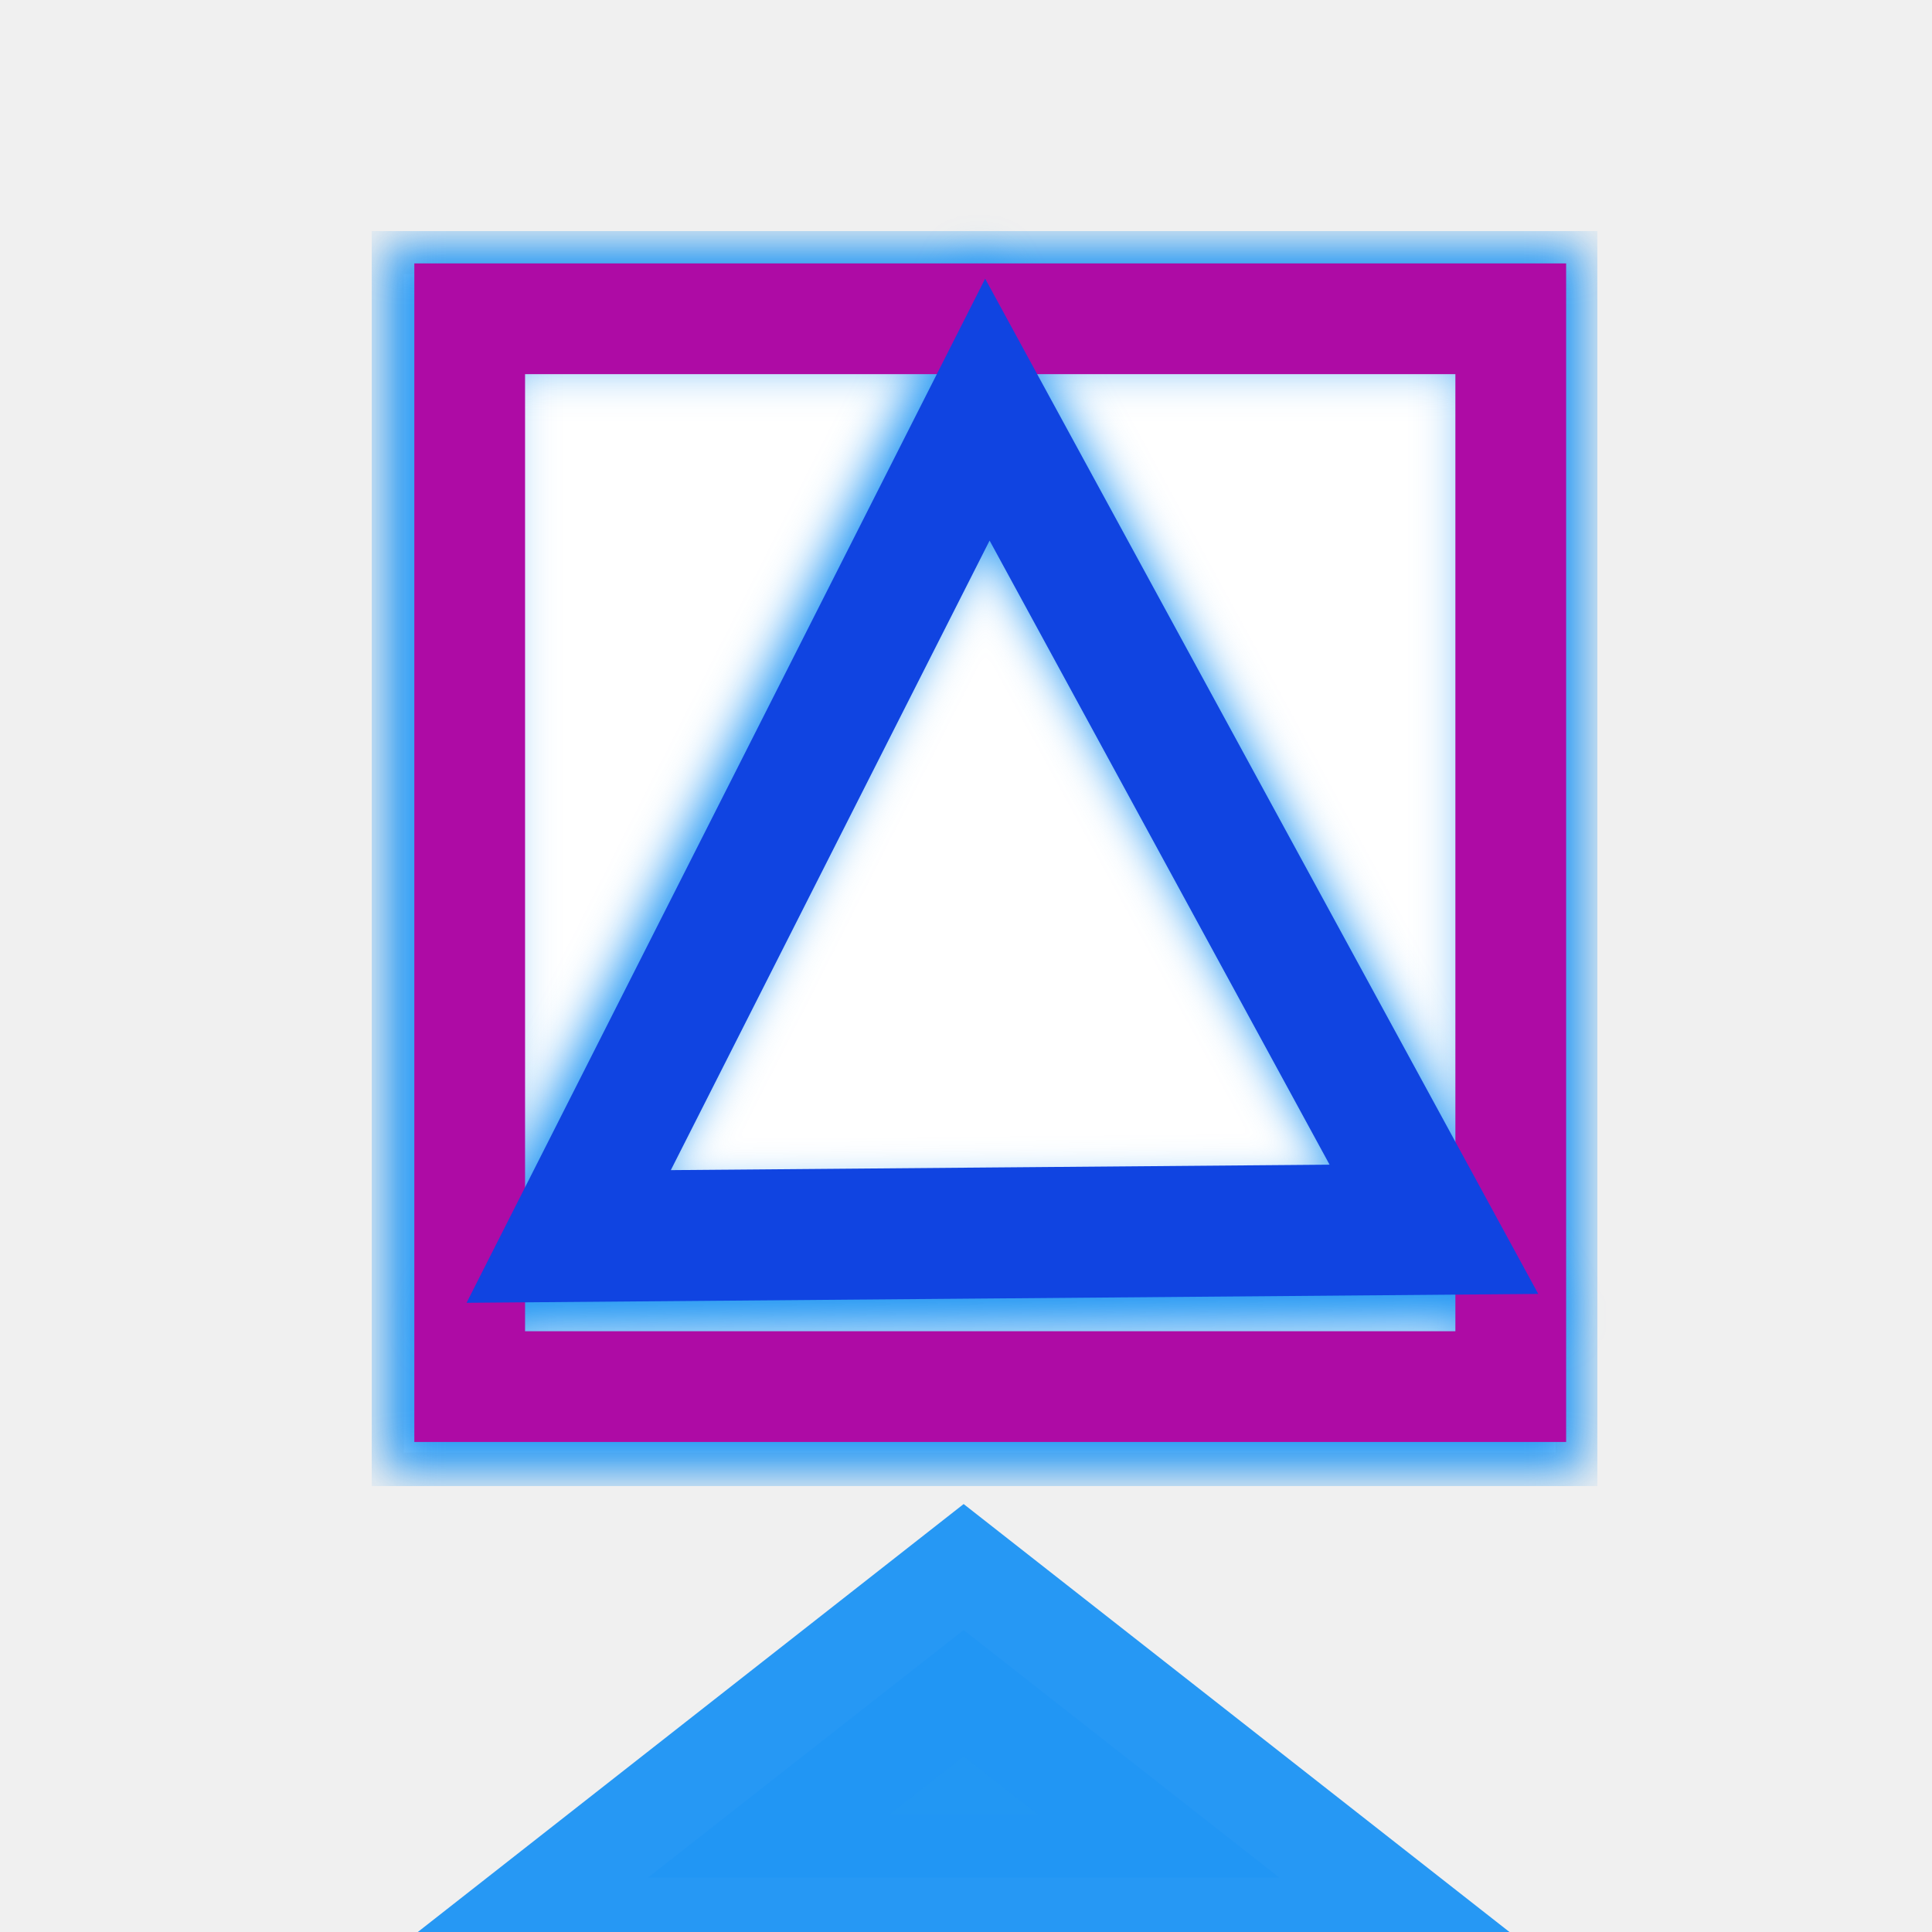
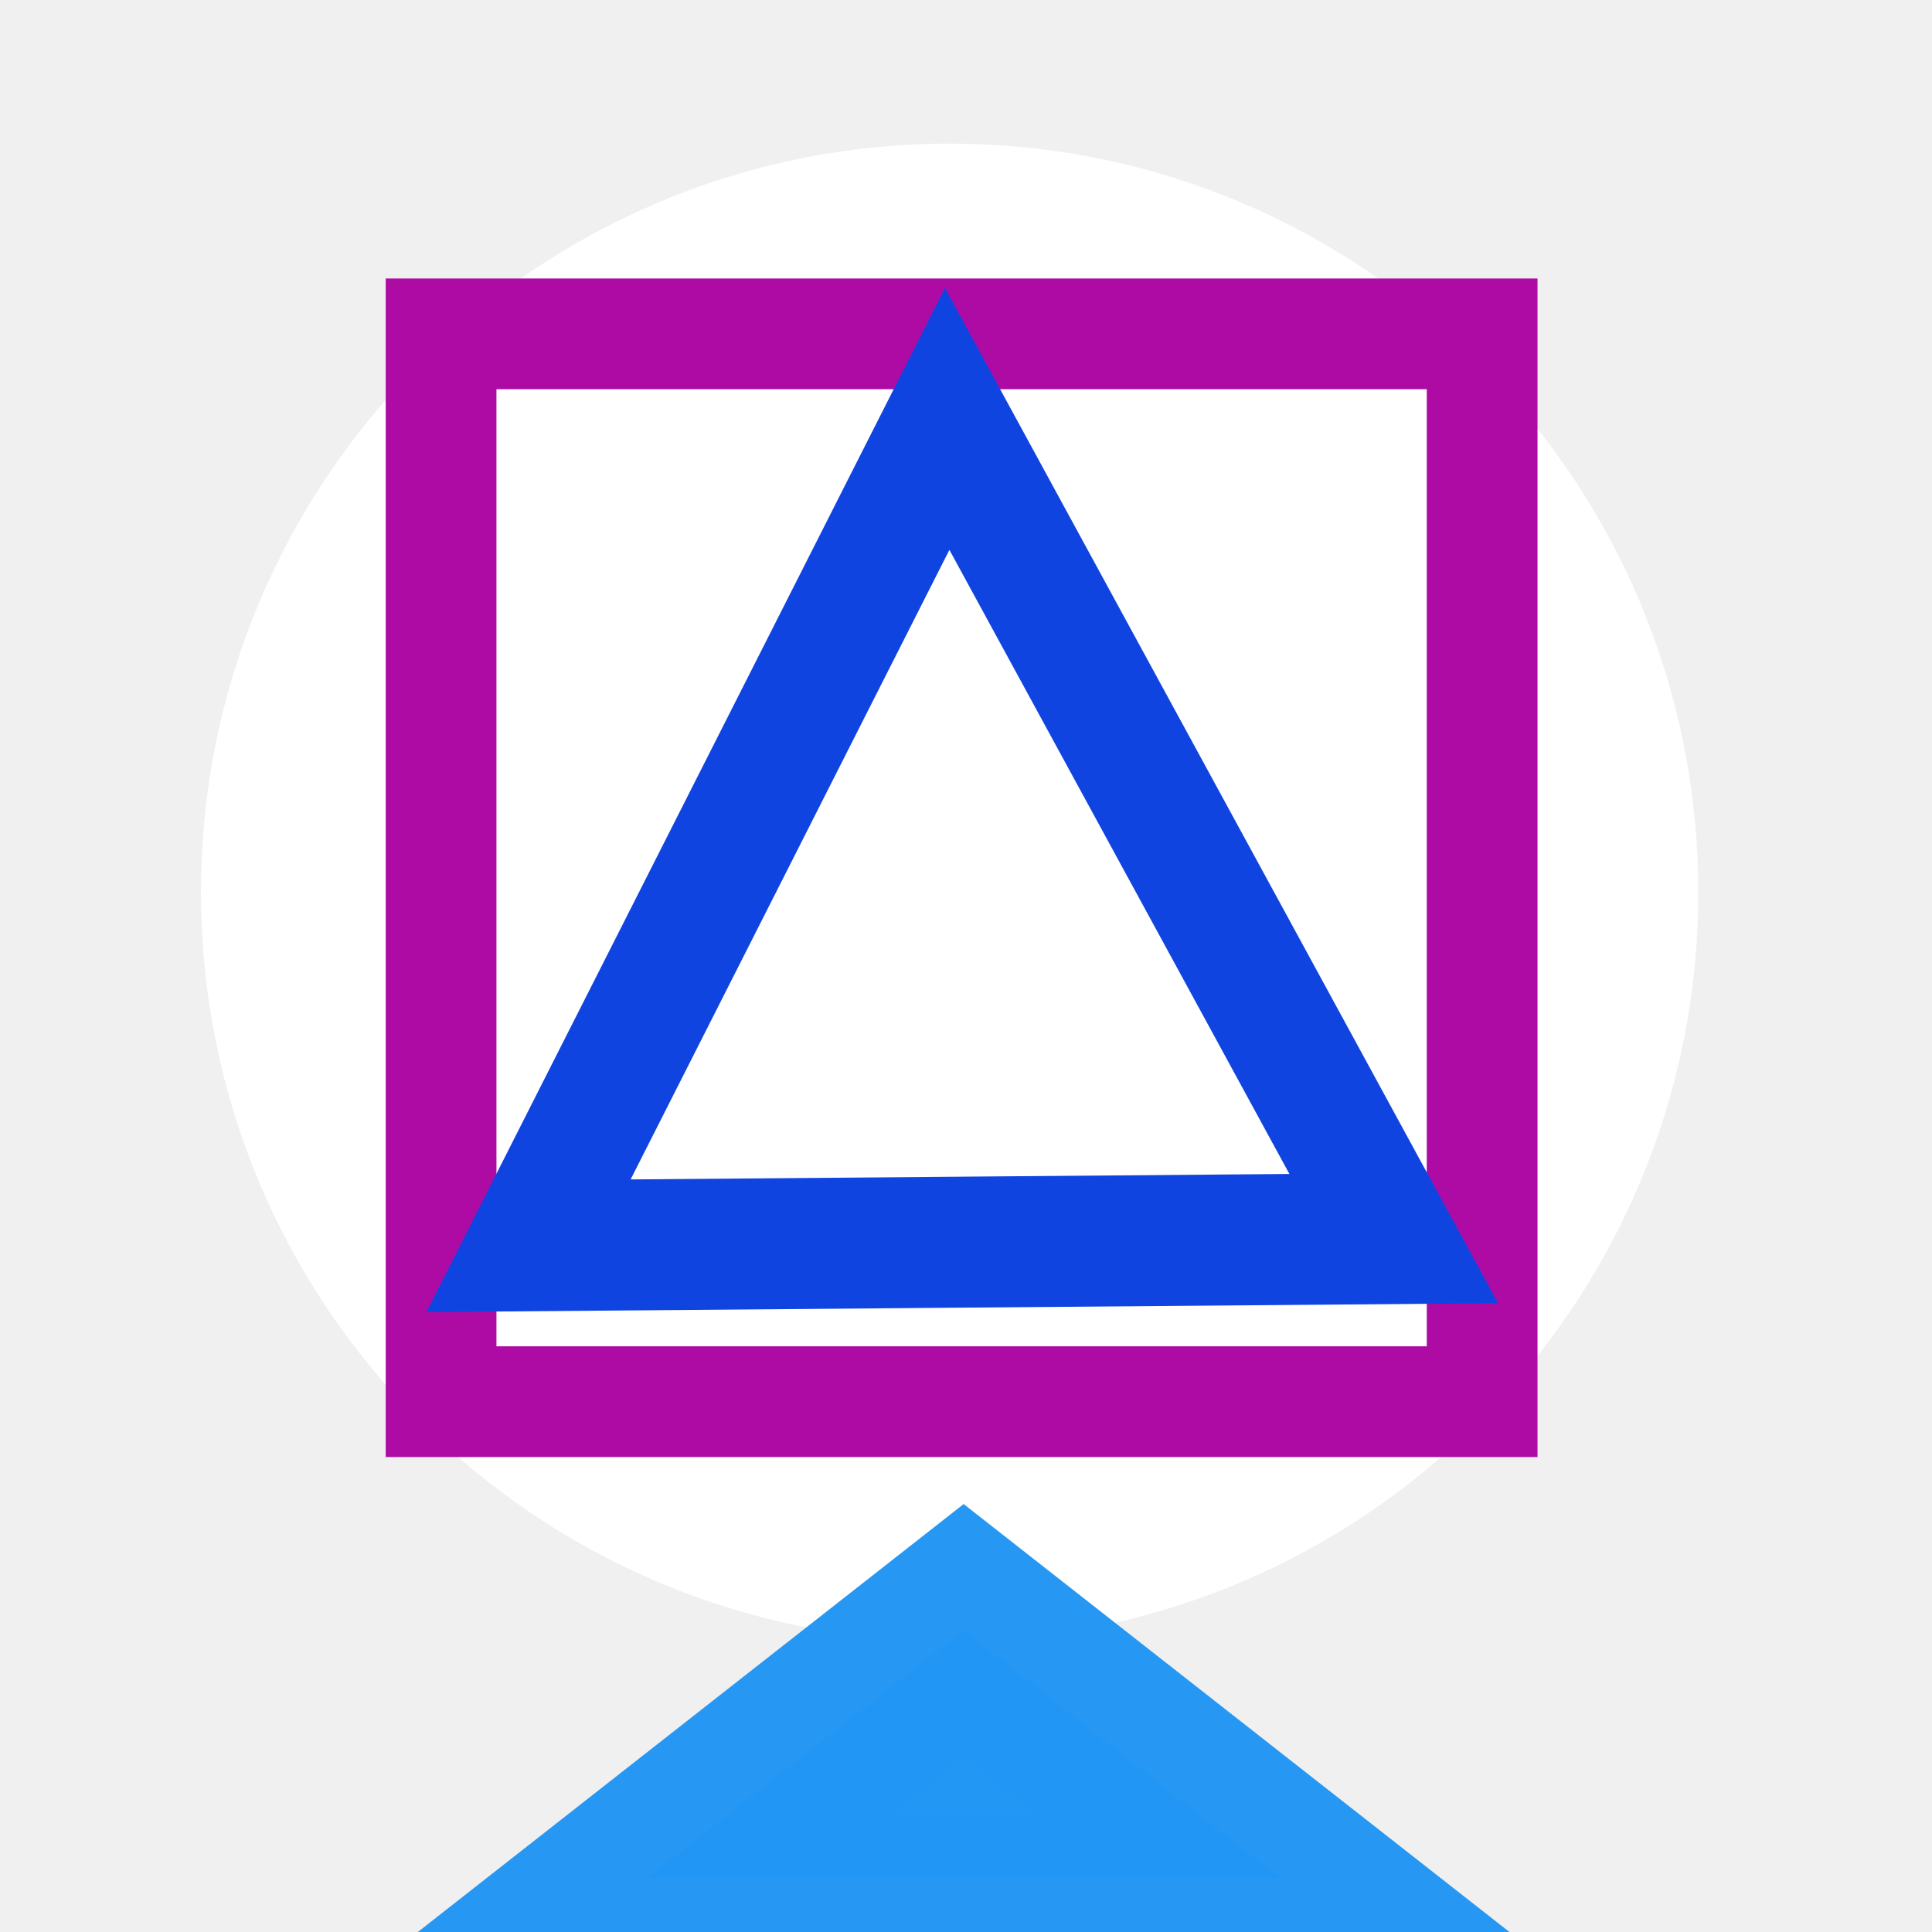
<svg xmlns="http://www.w3.org/2000/svg" id="svg4691" height="200" viewBox="0 0 200 200" width="200" version="1.1">
  <defs id="defs8">
    <filter id="filter4749" style="color-interpolation-filters:sRGB" height="1.123" width="1.117" y="-.061" x="-.059">
      <feGaussianBlur id="feGaussianBlur4751" stdDeviation="2.19" />
    </filter>
    <filter id="filter4757" style="color-interpolation-filters:sRGB" height="1.119" width="1.121" y="-.059" x="-.061">
      <feGaussianBlur id="feGaussianBlur4759" stdDeviation="2.729" />
    </filter>
  </defs>
+   <circle style="fill:#ffffff;fill-opacity:1;fill-rule:evenodd;stroke:none;stroke-width:1.035px;stroke-linecap:butt;stroke-linejoin:miter;stroke-opacity:1" id="path3854" cx="98.305" cy="92.373" r="77.5" />
  <g id="layer3" transform="translate(0,68)">
    <path id="path4337" fill="#2196f3" stroke-opacity=".976" fill-opacity=".992" transform="matrix(8.689 0 0 3.9338 -1200.9 789.09)" stroke="#2196f3" stroke-width="3.319" d="m149.69-174.98 1.879 3.254 1.879 3.254h-3.758-3.758l1.879-3.254z" />
  </g>
-   <g id="layer14">
-     <g id="layer1-20" transform="translate(36.745 -899.6)" stroke="#fff" fill="#fff">
-       <rect id="rect4136-2" height="110.54" width="107.77" stroke="#fff" y="933.69" x="10.794" stroke-width="11.463" fill="#fff" />
-     </g>
+   <g id="layer1" transform="translate(34.86716,-899.1295)">
+     <rect style="fill:none;stroke:#ae0ba5;stroke-width:11.463" id="rect4136" height="110.54" width="107.77" y="933.69" x="10.794" />
  </g>
-   <g id="layer13" stroke="#2196f3">
-     <g id="layer1-2" transform="matrix(1.05 0 0 1.05 34.053 -949.59)" filter="url(#filter4757)">
-       <rect id="rect4136-9" height="110.54" width="107.77" stroke="#2196f3" y="933.69" x="10.794" stroke-width="11.463" fill="none" />
-     </g>
-     <g id="layer2-7" transform="matrix(1.05 0 0 1.05 33.996 -949.44)" filter="url(#filter4749)">
-       <path id="path5244-6" d="m345.71 229.51 77.06 212.65 77.07 212.65-222.7-39.59-222.69-39.59 145.63-173.06z" transform="matrix(-.1303 -.16539 .14913 -.14132 31.861 1118.3)" stroke="#2196f3" stroke-width="62.321" fill="none" />
-     </g>
-   </g>
-   <g id="layer12">
-     <g id="layer1" transform="translate(37.829 -900.69)">
-       <rect id="rect4136" height="110.54" width="107.77" stroke="#ae0ba5" y="933.69" x="10.794" stroke-width="11.463" fill="none" />
-     </g>
-     <g id="layer2" transform="translate(37.829 -900.69)">
-       <path id="path5244" d="m345.71 229.51 77.06 212.65 77.07 212.65-222.7-39.59-222.69-39.59 145.63-173.06z" transform="matrix(-.1303 -.16539 .14913 -.14132 31.861 1118.3)" stroke="#1044e1" stroke-width="62.321" fill="none" />
-     </g>
+   <g id="layer2" transform="translate(33.66867,-899.7287)">
+     <path style="fill:none;stroke:#1044e1;stroke-width:62.321" id="path5244" transform="matrix(-0.1303,-0.16539,0.14913,-0.14132,31.861,1118.3)" d="M 345.71,229.51 422.77,442.16 499.84,654.81 277.14,615.22 54.45,575.63 200.08,402.57 Z" />
  </g>
</svg>
